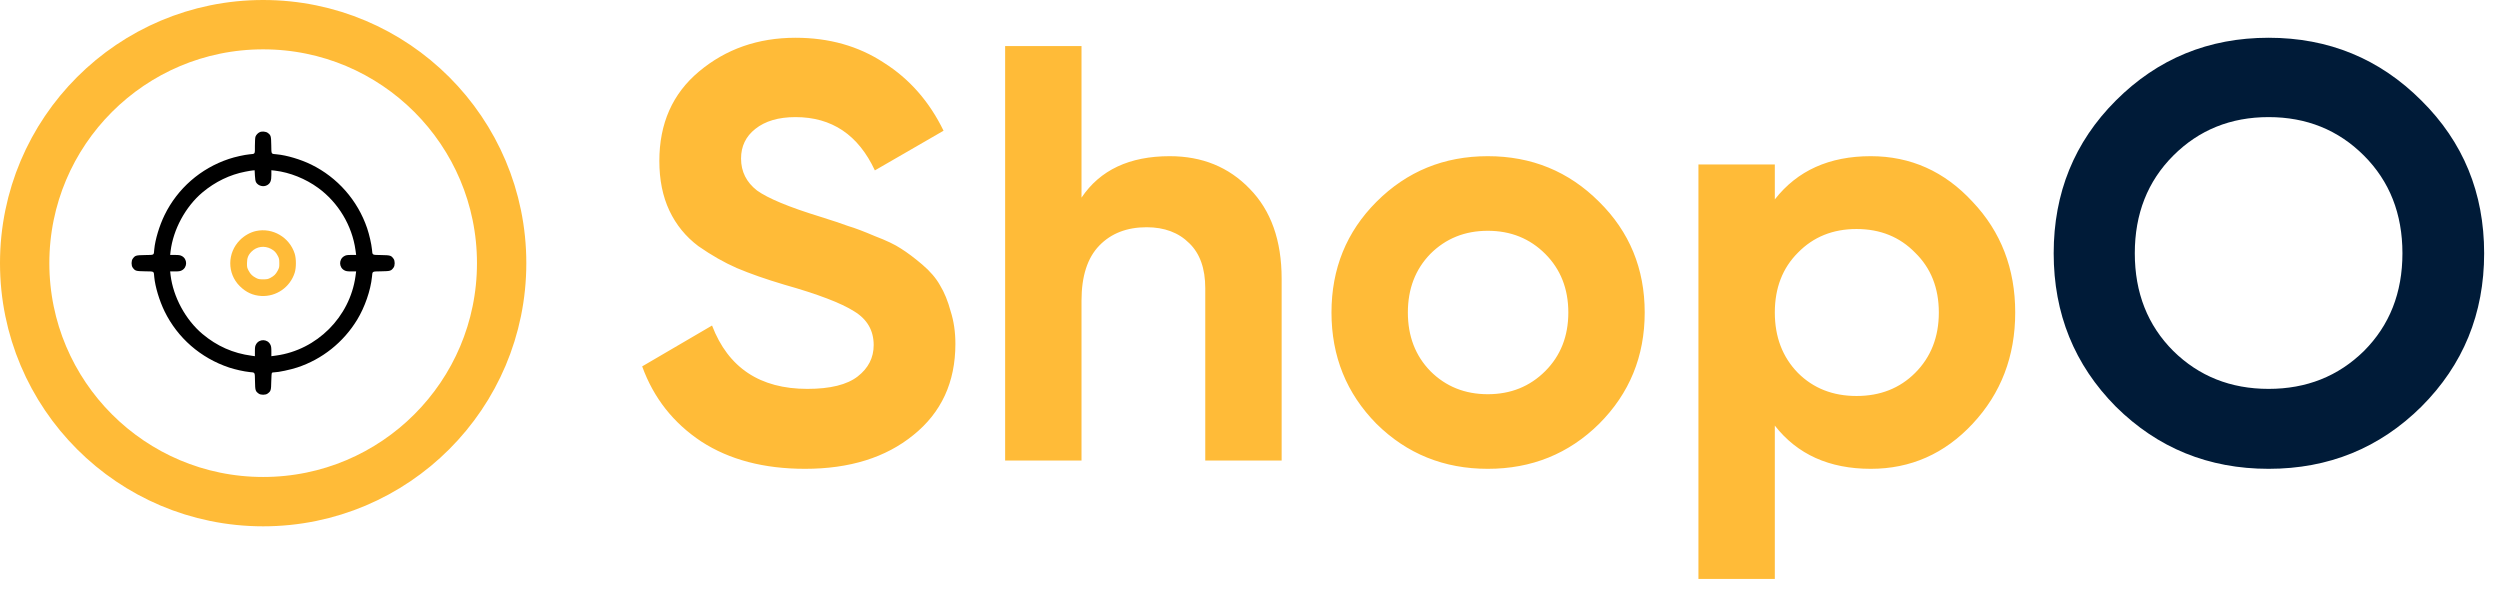
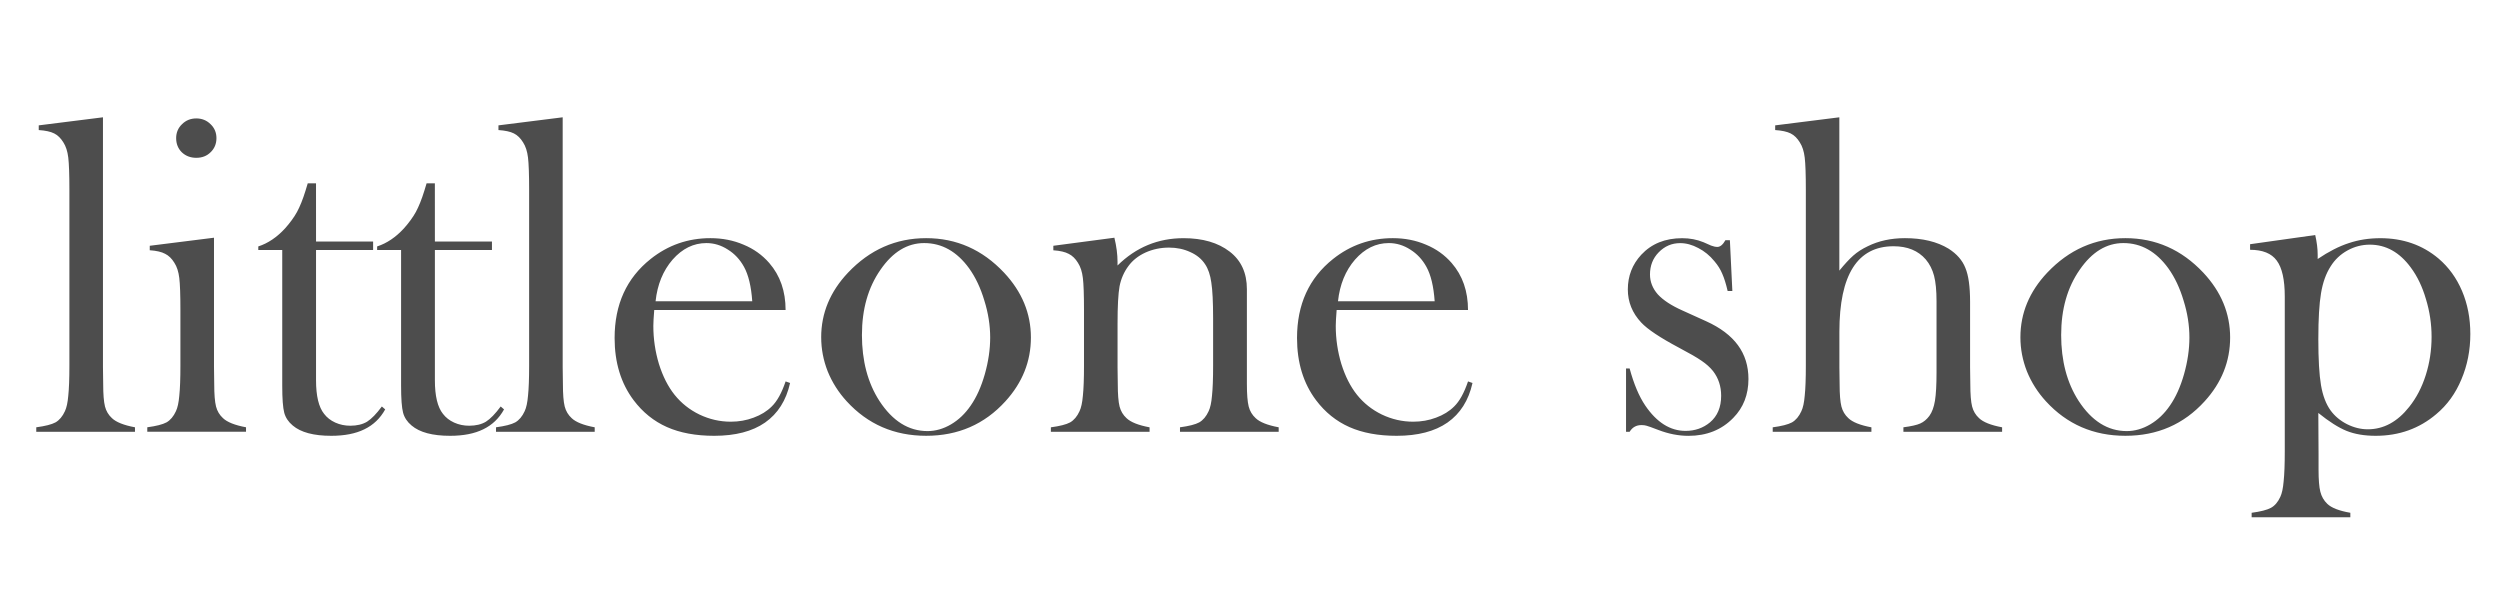
- <svg xmlns="http://www.w3.org/2000/svg" width="152" height="36" viewBox="0 0 152 36" fill="none">
-   <path d="M48.944 28.504C46.448 28.504 44.348 27.952 42.644 26.848C40.94 25.72 39.74 24.196 39.044 22.276L43.292 19.792C44.276 22.36 46.208 23.644 49.088 23.644C50.48 23.644 51.5 23.392 52.148 22.888C52.796 22.384 53.12 21.748 53.12 20.98C53.12 20.092 52.724 19.408 51.932 18.928C51.14 18.424 49.724 17.884 47.684 17.308C46.556 16.972 45.596 16.636 44.804 16.3C44.036 15.964 43.256 15.52 42.464 14.968C41.696 14.392 41.108 13.672 40.7 12.808C40.292 11.944 40.088 10.936 40.088 9.784C40.088 7.504 40.892 5.692 42.5 4.348C44.132 2.98 46.088 2.296 48.368 2.296C50.408 2.296 52.196 2.8 53.732 3.808C55.292 4.792 56.504 6.172 57.368 7.948L53.192 10.36C52.184 8.2 50.576 7.12 48.368 7.12C47.336 7.12 46.52 7.36 45.92 7.84C45.344 8.296 45.056 8.896 45.056 9.64C45.056 10.432 45.38 11.08 46.028 11.584C46.7 12.064 47.972 12.592 49.844 13.168C50.612 13.408 51.188 13.6 51.572 13.744C51.98 13.864 52.52 14.068 53.192 14.356C53.888 14.62 54.416 14.872 54.776 15.112C55.16 15.352 55.592 15.676 56.072 16.084C56.552 16.492 56.912 16.912 57.152 17.344C57.416 17.776 57.632 18.304 57.8 18.928C57.992 19.528 58.088 20.188 58.088 20.908C58.088 23.236 57.236 25.084 55.532 26.452C53.852 27.82 51.656 28.504 48.944 28.504ZM71.12 9.496C73.088 9.496 74.708 10.156 75.98 11.476C77.276 12.796 77.924 14.62 77.924 16.948V28H73.28V17.524C73.28 16.324 72.956 15.412 72.308 14.788C71.66 14.14 70.796 13.816 69.716 13.816C68.516 13.816 67.556 14.188 66.836 14.932C66.116 15.676 65.756 16.792 65.756 18.28V28H61.112V2.8H65.756V12.016C66.884 10.336 68.672 9.496 71.12 9.496ZM97.226 25.768C95.378 27.592 93.122 28.504 90.458 28.504C87.794 28.504 85.538 27.592 83.69 25.768C81.866 23.92 80.954 21.664 80.954 19C80.954 16.336 81.866 14.092 83.69 12.268C85.538 10.42 87.794 9.496 90.458 9.496C93.122 9.496 95.378 10.42 97.226 12.268C99.074 14.092 99.998 16.336 99.998 19C99.998 21.664 99.074 23.92 97.226 25.768ZM86.966 22.564C87.902 23.5 89.066 23.968 90.458 23.968C91.85 23.968 93.014 23.5 93.95 22.564C94.886 21.628 95.354 20.44 95.354 19C95.354 17.56 94.886 16.372 93.95 15.436C93.014 14.5 91.85 14.032 90.458 14.032C89.066 14.032 87.902 14.5 86.966 15.436C86.054 16.372 85.598 17.56 85.598 19C85.598 20.44 86.054 21.628 86.966 22.564ZM113.741 9.496C116.165 9.496 118.229 10.42 119.933 12.268C121.661 14.092 122.525 16.336 122.525 19C122.525 21.664 121.661 23.92 119.933 25.768C118.229 27.592 116.165 28.504 113.741 28.504C111.221 28.504 109.277 27.628 107.909 25.876V35.2H103.265V10H107.909V12.124C109.277 10.372 111.221 9.496 113.741 9.496ZM109.313 22.672C110.249 23.608 111.437 24.076 112.877 24.076C114.317 24.076 115.505 23.608 116.441 22.672C117.401 21.712 117.881 20.488 117.881 19C117.881 17.512 117.401 16.3 116.441 15.364C115.505 14.404 114.317 13.924 112.877 13.924C111.437 13.924 110.249 14.404 109.313 15.364C108.377 16.3 107.909 17.512 107.909 19C107.909 20.488 108.377 21.712 109.313 22.672Z" fill="#FFBB38" />
-   <path d="M147.22 24.724C144.676 27.244 141.58 28.504 137.932 28.504C134.284 28.504 131.188 27.244 128.644 24.724C126.124 22.18 124.864 19.072 124.864 15.4C124.864 11.728 126.124 8.632 128.644 6.112C131.188 3.568 134.284 2.296 137.932 2.296C141.58 2.296 144.676 3.568 147.22 6.112C149.764 8.632 151.036 11.728 151.036 15.4C151.036 19.072 149.764 22.18 147.22 24.724ZM132.136 21.34C133.696 22.876 135.628 23.644 137.932 23.644C140.236 23.644 142.168 22.876 143.728 21.34C145.288 19.78 146.068 17.8 146.068 15.4C146.068 13 145.288 11.02 143.728 9.46C142.168 7.9 140.236 7.12 137.932 7.12C135.628 7.12 133.696 7.9 132.136 9.46C130.576 11.02 129.796 13 129.796 15.4C129.796 17.8 130.576 19.78 132.136 21.34Z" fill="#001B38" />
-   <circle cx="16" cy="16" r="14.5" stroke="#FFBB38" stroke-width="3" />
-   <path d="M15.795 8.034C15.679 8.087 15.576 8.197 15.532 8.312C15.513 8.363 15.498 8.61 15.498 8.866C15.498 9.398 15.529 9.348 15.169 9.383C14.853 9.414 14.283 9.539 13.914 9.664C12.196 10.237 10.794 11.461 10.005 13.076C9.689 13.726 9.436 14.562 9.379 15.157C9.345 15.535 9.404 15.495 8.819 15.507C8.256 15.517 8.218 15.529 8.068 15.733C7.977 15.855 7.977 16.149 8.068 16.271C8.218 16.474 8.256 16.487 8.819 16.496C9.404 16.509 9.345 16.468 9.379 16.847C9.436 17.441 9.689 18.277 10.005 18.928C10.797 20.546 12.193 21.763 13.927 22.345C14.283 22.464 14.844 22.589 15.172 22.621C15.523 22.655 15.491 22.602 15.504 23.184C15.513 23.741 15.526 23.782 15.729 23.932C15.851 24.023 16.145 24.023 16.267 23.932C16.471 23.782 16.483 23.741 16.493 23.19C16.499 22.846 16.515 22.677 16.54 22.661C16.562 22.649 16.631 22.636 16.693 22.636C16.918 22.636 17.666 22.477 18.073 22.342C19.585 21.845 20.874 20.818 21.713 19.444C22.182 18.674 22.536 17.648 22.617 16.828C22.652 16.477 22.599 16.509 23.181 16.496C23.738 16.487 23.778 16.474 23.928 16.271C24.019 16.149 24.019 15.855 23.928 15.733C23.778 15.529 23.738 15.517 23.181 15.507C22.599 15.495 22.652 15.526 22.617 15.175C22.583 14.828 22.454 14.268 22.32 13.87C21.744 12.181 20.524 10.791 18.921 10.005C18.283 9.693 17.435 9.439 16.828 9.383C16.468 9.345 16.505 9.408 16.493 8.823C16.483 8.262 16.471 8.222 16.274 8.075C16.167 7.996 15.92 7.974 15.795 8.034ZM15.566 11.079C15.695 11.307 16.03 11.392 16.261 11.248C16.44 11.135 16.499 10.988 16.499 10.641V10.35L16.724 10.375C17.626 10.484 18.574 10.863 19.347 11.426C20.57 12.318 21.406 13.714 21.613 15.2L21.653 15.501H21.353C21.099 15.501 21.034 15.514 20.93 15.573C20.589 15.764 20.599 16.265 20.946 16.44C21.04 16.49 21.128 16.502 21.359 16.502H21.653L21.613 16.803C21.268 19.272 19.269 21.272 16.799 21.616L16.499 21.657V21.363C16.499 21.131 16.486 21.043 16.436 20.95C16.261 20.602 15.76 20.593 15.569 20.934C15.51 21.037 15.498 21.103 15.498 21.356V21.657L15.303 21.629C14.177 21.482 13.188 21.043 12.309 20.305C11.282 19.441 10.531 18.055 10.371 16.728L10.346 16.502H10.637C10.869 16.502 10.957 16.49 11.05 16.44C11.404 16.262 11.404 15.742 11.05 15.564C10.957 15.514 10.869 15.501 10.637 15.501H10.346L10.371 15.276C10.531 13.949 11.282 12.562 12.309 11.699C13.085 11.048 13.983 10.616 14.919 10.437C15.11 10.4 15.313 10.365 15.372 10.362L15.482 10.353L15.498 10.666C15.507 10.879 15.532 11.01 15.566 11.079Z" fill="black" />
-   <path d="M15.564 14.046C15.22 14.121 14.857 14.324 14.591 14.593C13.809 15.376 13.803 16.624 14.575 17.394C14.957 17.773 15.377 17.967 15.887 17.995C16.801 18.045 17.639 17.463 17.918 16.581C18.015 16.271 18.015 15.732 17.918 15.423C17.602 14.427 16.578 13.826 15.564 14.046ZM16.472 15.128C16.682 15.241 16.779 15.341 16.901 15.576C16.97 15.71 16.982 15.776 16.982 16.002C16.985 16.246 16.976 16.283 16.879 16.465C16.76 16.684 16.66 16.778 16.425 16.903C16.291 16.972 16.225 16.984 15.999 16.984C15.774 16.984 15.708 16.972 15.574 16.903C15.339 16.778 15.239 16.684 15.12 16.465C15.023 16.283 15.014 16.246 15.017 16.002C15.017 15.689 15.092 15.501 15.295 15.297C15.608 14.984 16.075 14.919 16.472 15.128Z" fill="#FFBB38" />
+ <svg xmlns="http://www.w3.org/2000/svg" width="152mm" height="36mm" viewBox="0 0 152 36" version="1.1" id="svg1">
+   <defs id="defs1" />
+   <g id="layer1">
+     <path d="M 2.355,7.622 6.26,7.132 V 22.319 l 0.014,1.034 q 0,0.925 0.109,1.361 0.109,0.422 0.422,0.708 0.381,0.367 1.402,0.558 v 0.272 H 2.205 v -0.272 q 0.816,-0.109 1.17,-0.299 0.354,-0.204 0.572,-0.68 0.15,-0.313 0.204,-0.939 0.068,-0.64 0.068,-1.837 V 11.541 q 0,-1.388 -0.068,-1.96 Q 4.083,9.01 3.852,8.656 3.62,8.275 3.294,8.112 2.967,7.948 2.355,7.908 Z m 6.75,7.321 3.906,-0.49 v 7.865 l 0.014,1.034 q 0,0.925 0.109,1.361 0.109,0.422 0.422,0.708 0.381,0.367 1.402,0.558 v 0.272 H 8.955 v -0.272 q 0.816,-0.109 1.17,-0.299 0.354,-0.204 0.572,-0.68 0.15,-0.313 0.204,-0.939 0.068,-0.64 0.068,-1.837 v -3.361 q 0,-1.402 -0.068,-1.96 -0.068,-0.572 -0.299,-0.925 Q 10.37,15.596 10.043,15.433 9.717,15.256 9.104,15.215 Z M 11.935,9.595 q -0.531,0 -0.885,-0.34 -0.34,-0.34 -0.34,-0.857 0,-0.503 0.354,-0.844 0.354,-0.354 0.871,-0.354 0.517,0 0.871,0.354 0.354,0.34 0.354,0.844 0,0.517 -0.354,0.857 -0.34,0.34 -0.871,0.34 z m 7.28,5.089 h 3.47 v 0.517 h -3.47 v 7.92 q 0,1.429 0.49,2.041 0.259,0.34 0.68,0.531 0.422,0.191 0.912,0.191 0.612,0 1.021,-0.245 0.408,-0.259 0.898,-0.925 l 0.204,0.177 q -0.449,0.816 -1.266,1.211 -0.803,0.395 -2.014,0.395 -1.606,0 -2.341,-0.626 -0.395,-0.327 -0.517,-0.776 -0.122,-0.463 -0.122,-1.647 v -8.247 h -1.456 v -0.218 q 0.885,-0.286 1.633,-1.102 0.449,-0.503 0.721,-0.993 0.272,-0.503 0.517,-1.293 l 0.136,-0.449 h 0.503 z m 7.226,0 h 3.47 v 0.517 h -3.47 v 7.92 q 0,1.429 0.49,2.041 0.259,0.34 0.68,0.531 0.422,0.191 0.912,0.191 0.612,0 1.021,-0.245 0.408,-0.259 0.898,-0.925 l 0.204,0.177 q -0.449,0.816 -1.266,1.211 -0.803,0.395 -2.014,0.395 -1.606,0 -2.341,-0.626 -0.395,-0.327 -0.517,-0.776 -0.122,-0.463 -0.122,-1.647 v -8.247 h -1.456 v -0.218 q 0.885,-0.286 1.633,-1.102 0.449,-0.503 0.721,-0.993 0.272,-0.503 0.517,-1.293 l 0.136,-0.449 h 0.503 z M 30.306,7.622 34.211,7.132 V 22.319 l 0.014,1.034 q 0,0.925 0.109,1.361 0.109,0.422 0.422,0.708 0.381,0.367 1.402,0.558 v 0.272 h -6.001 v -0.272 q 0.816,-0.109 1.17,-0.299 0.354,-0.204 0.572,-0.68 0.15,-0.313 0.204,-0.939 0.068,-0.64 0.068,-1.837 V 11.541 q 0,-1.388 -0.068,-1.96 Q 32.034,9.01 31.803,8.656 31.571,8.275 31.245,8.112 30.918,7.948 30.306,7.908 Z m 9.471,11.227 q -0.054,0.667 -0.054,0.966 0,1.184 0.34,2.313 0.354,1.129 0.953,1.878 0.612,0.762 1.51,1.198 0.912,0.435 1.905,0.435 0.735,0 1.388,-0.245 0.667,-0.245 1.102,-0.68 0.49,-0.476 0.844,-1.524 l 0.272,0.095 q -0.354,1.592 -1.524,2.409 -1.157,0.803 -3.089,0.803 -1.674,0 -2.871,-0.531 -1.198,-0.531 -2.028,-1.633 -1.157,-1.538 -1.157,-3.783 0,-3.062 2.191,-4.804 1.592,-1.266 3.633,-1.266 1.089,0 2.014,0.395 0.925,0.381 1.565,1.116 0.993,1.143 0.993,2.858 z m 5.96,-0.531 q -0.095,-1.361 -0.503,-2.096 -0.367,-0.667 -0.98,-1.048 -0.612,-0.395 -1.306,-0.395 -1.17,0 -2.055,1.007 -0.871,1.007 -1.034,2.531 z m 4.191,2.191 q 0,-2.205 1.633,-3.933 1.987,-2.096 4.749,-2.096 2.762,0 4.736,2.096 1.633,1.742 1.633,3.946 0,2.177 -1.551,3.878 -1.905,2.096 -4.817,2.096 -2.912,0 -4.831,-2.096 Q 50.732,23.584 50.323,22.577 49.929,21.57 49.929,20.509 Z m 2.477,-0.15 q 0,2.368 1.061,4.014 1.198,1.837 2.926,1.837 0.735,0 1.429,-0.408 0.694,-0.408 1.198,-1.143 0.531,-0.762 0.857,-1.905 0.327,-1.157 0.327,-2.232 0,-1.116 -0.354,-2.245 -0.34,-1.143 -0.925,-1.96 -1.116,-1.538 -2.735,-1.538 -1.538,0 -2.654,1.619 -1.129,1.619 -1.129,3.96 z m 15.35,-5.906 q 0.191,0.789 0.191,1.47 v 0.218 q 1.687,-1.66 4.014,-1.66 1.742,0 2.803,0.816 1.048,0.803 1.048,2.286 v 5.77 q 0,0.925 0.109,1.361 0.109,0.422 0.422,0.708 0.381,0.367 1.402,0.558 v 0.272 h -6.001 v -0.272 q 0.816,-0.109 1.17,-0.299 0.354,-0.204 0.572,-0.68 0.15,-0.313 0.204,-0.939 0.068,-0.64 0.068,-1.823 v -2.885 q 0,-1.483 -0.109,-2.177 -0.095,-0.694 -0.381,-1.116 -0.313,-0.476 -0.898,-0.735 -0.585,-0.272 -1.293,-0.272 -0.762,0 -1.429,0.299 -0.653,0.299 -1.034,0.816 -0.408,0.544 -0.544,1.238 -0.122,0.68 -0.122,2.273 v 2.667 l 0.014,1.007 q 0,0.925 0.109,1.361 0.109,0.422 0.422,0.708 0.381,0.367 1.402,0.558 v 0.272 h -6.001 v -0.272 q 0.816,-0.109 1.17,-0.299 0.354,-0.204 0.572,-0.68 0.15,-0.313 0.204,-0.939 0.068,-0.64 0.068,-1.837 v -3.361 q 0,-1.402 -0.068,-1.96 -0.068,-0.572 -0.299,-0.925 -0.231,-0.381 -0.558,-0.544 -0.327,-0.177 -0.939,-0.218 V 14.943 Z M 81.268,18.849 q -0.054,0.667 -0.054,0.966 0,1.184 0.34,2.313 0.354,1.129 0.953,1.878 0.612,0.762 1.51,1.198 0.912,0.435 1.905,0.435 0.735,0 1.388,-0.245 0.667,-0.245 1.102,-0.68 0.49,-0.476 0.844,-1.524 l 0.272,0.095 q -0.354,1.592 -1.524,2.409 -1.157,0.803 -3.089,0.803 -1.674,0 -2.871,-0.531 -1.198,-0.531 -2.028,-1.633 -1.157,-1.538 -1.157,-3.783 0,-3.062 2.191,-4.804 1.592,-1.266 3.633,-1.266 1.089,0 2.014,0.395 0.925,0.381 1.565,1.116 0.993,1.143 0.993,2.858 z m 5.96,-0.531 q -0.095,-1.361 -0.503,-2.096 -0.367,-0.667 -0.98,-1.048 -0.612,-0.395 -1.306,-0.395 -1.17,0 -2.055,1.007 -0.871,1.007 -1.034,2.531 z m 11.635,7.934 v -3.851 h 0.218 q 0.381,1.415 0.953,2.259 1.048,1.538 2.449,1.538 0.857,0 1.483,-0.517 0.68,-0.572 0.68,-1.619 0,-0.857 -0.49,-1.497 -0.272,-0.34 -0.694,-0.626 -0.408,-0.286 -1.388,-0.803 -1.715,-0.912 -2.286,-1.524 -0.816,-0.871 -0.816,-2.014 0,-1.225 0.816,-2.109 0.939,-1.007 2.49,-1.007 0.694,0 1.293,0.245 l 0.463,0.204 q 0.218,0.082 0.381,0.082 0.259,0 0.49,-0.408 h 0.272 l 0.15,3.089 h -0.286 q -0.15,-0.653 -0.327,-1.048 -0.163,-0.395 -0.476,-0.762 -0.422,-0.517 -0.98,-0.803 -0.558,-0.299 -1.102,-0.299 -0.762,0 -1.306,0.558 -0.531,0.544 -0.531,1.347 0,0.667 0.476,1.211 0.49,0.531 1.497,0.98 l 1.442,0.653 q 1.293,0.585 1.932,1.456 0.64,0.871 0.64,2.055 0,1.429 -0.925,2.368 -1.061,1.089 -2.722,1.089 -0.898,0 -1.823,-0.354 -0.599,-0.231 -0.721,-0.259 -0.122,-0.041 -0.313,-0.041 -0.476,0 -0.721,0.408 z M 111.832,7.132 v 9.322 q 0.476,-0.585 0.844,-0.912 0.367,-0.327 0.885,-0.572 0.993,-0.49 2.259,-0.49 1.606,0 2.654,0.64 0.748,0.476 1.021,1.17 0.286,0.68 0.286,2.055 v 3.974 l 0.014,1.034 q 0,0.925 0.109,1.361 0.109,0.422 0.422,0.708 0.381,0.367 1.402,0.558 v 0.272 h -6.001 v -0.272 q 0.721,-0.095 1.021,-0.231 0.313,-0.136 0.558,-0.463 0.245,-0.34 0.34,-0.925 0.095,-0.585 0.095,-1.728 v -4.314 q 0,-0.98 -0.15,-1.551 -0.15,-0.572 -0.503,-0.993 -0.694,-0.803 -1.96,-0.803 -3.293,0 -3.293,5.198 v 2.177 l 0.014,1.007 q 0,0.925 0.109,1.361 0.109,0.422 0.422,0.708 0.381,0.367 1.402,0.558 v 0.272 h -6.001 v -0.272 q 0.816,-0.109 1.17,-0.299 0.354,-0.204 0.572,-0.68 0.15,-0.313 0.204,-0.939 0.068,-0.64 0.068,-1.837 V 11.541 q 0,-1.388 -0.068,-1.96 -0.068,-0.572 -0.299,-0.925 -0.231,-0.381 -0.558,-0.544 -0.327,-0.163 -0.939,-0.204 V 7.622 Z m 11.009,13.377 q 0,-2.205 1.633,-3.933 1.987,-2.096 4.749,-2.096 2.762,0 4.736,2.096 1.633,1.742 1.633,3.946 0,2.177 -1.551,3.878 -1.905,2.096 -4.817,2.096 -2.912,0 -4.831,-2.096 -0.748,-0.816 -1.157,-1.823 -0.395,-1.007 -0.395,-2.068 z m 2.477,-0.15 q 0,2.368 1.061,4.014 1.198,1.837 2.926,1.837 0.735,0 1.429,-0.408 0.694,-0.408 1.198,-1.143 0.531,-0.762 0.857,-1.905 0.327,-1.157 0.327,-2.232 0,-1.116 -0.354,-2.245 -0.34,-1.143 -0.925,-1.96 -1.116,-1.538 -2.735,-1.538 -1.538,0 -2.654,1.619 -1.129,1.619 -1.129,3.96 z m 15.636,4.749 0.014,2.504 v 0.939 q 0,0.925 0.109,1.347 0.109,0.435 0.422,0.735 0.381,0.367 1.402,0.544 v 0.272 h -6.001 v -0.272 q 0.816,-0.109 1.17,-0.299 0.354,-0.191 0.572,-0.667 0.15,-0.313 0.204,-0.953 0.068,-0.64 0.068,-1.823 v -9.403 q 0,-1.538 -0.49,-2.191 -0.476,-0.653 -1.619,-0.653 v -0.34 l 3.96,-0.558 q 0.15,0.653 0.15,1.198 v 0.259 q 1.007,-0.68 1.892,-0.966 0.885,-0.299 1.919,-0.299 2.068,0 3.538,1.238 0.925,0.789 1.429,1.973 0.503,1.184 0.503,2.613 0,1.483 -0.544,2.762 -0.531,1.279 -1.524,2.109 -1.551,1.32 -3.688,1.32 -1.021,0 -1.769,-0.299 -0.735,-0.299 -1.715,-1.089 z m 0,-4.518 q 0,1.878 0.163,2.83 0.163,0.953 0.585,1.538 0.381,0.517 0.993,0.83 0.626,0.313 1.266,0.313 1.442,0 2.518,-1.361 0.653,-0.816 1.007,-1.932 0.354,-1.116 0.354,-2.327 0,-1.17 -0.34,-2.286 -0.327,-1.129 -0.925,-1.932 -1.021,-1.388 -2.49,-1.388 -0.721,0 -1.361,0.354 -0.64,0.354 -1.021,0.966 -0.422,0.653 -0.585,1.633 -0.163,0.966 -0.163,2.762 z" id="text1" style="font-size:27.869px;font-family:'Baskerville Old Face';-inkscape-font-specification:'Baskerville Old Face, Normal';fill:#4d4d4d;stroke-width:0.265" aria-label="littleone shop" />
+   </g>
</svg>
